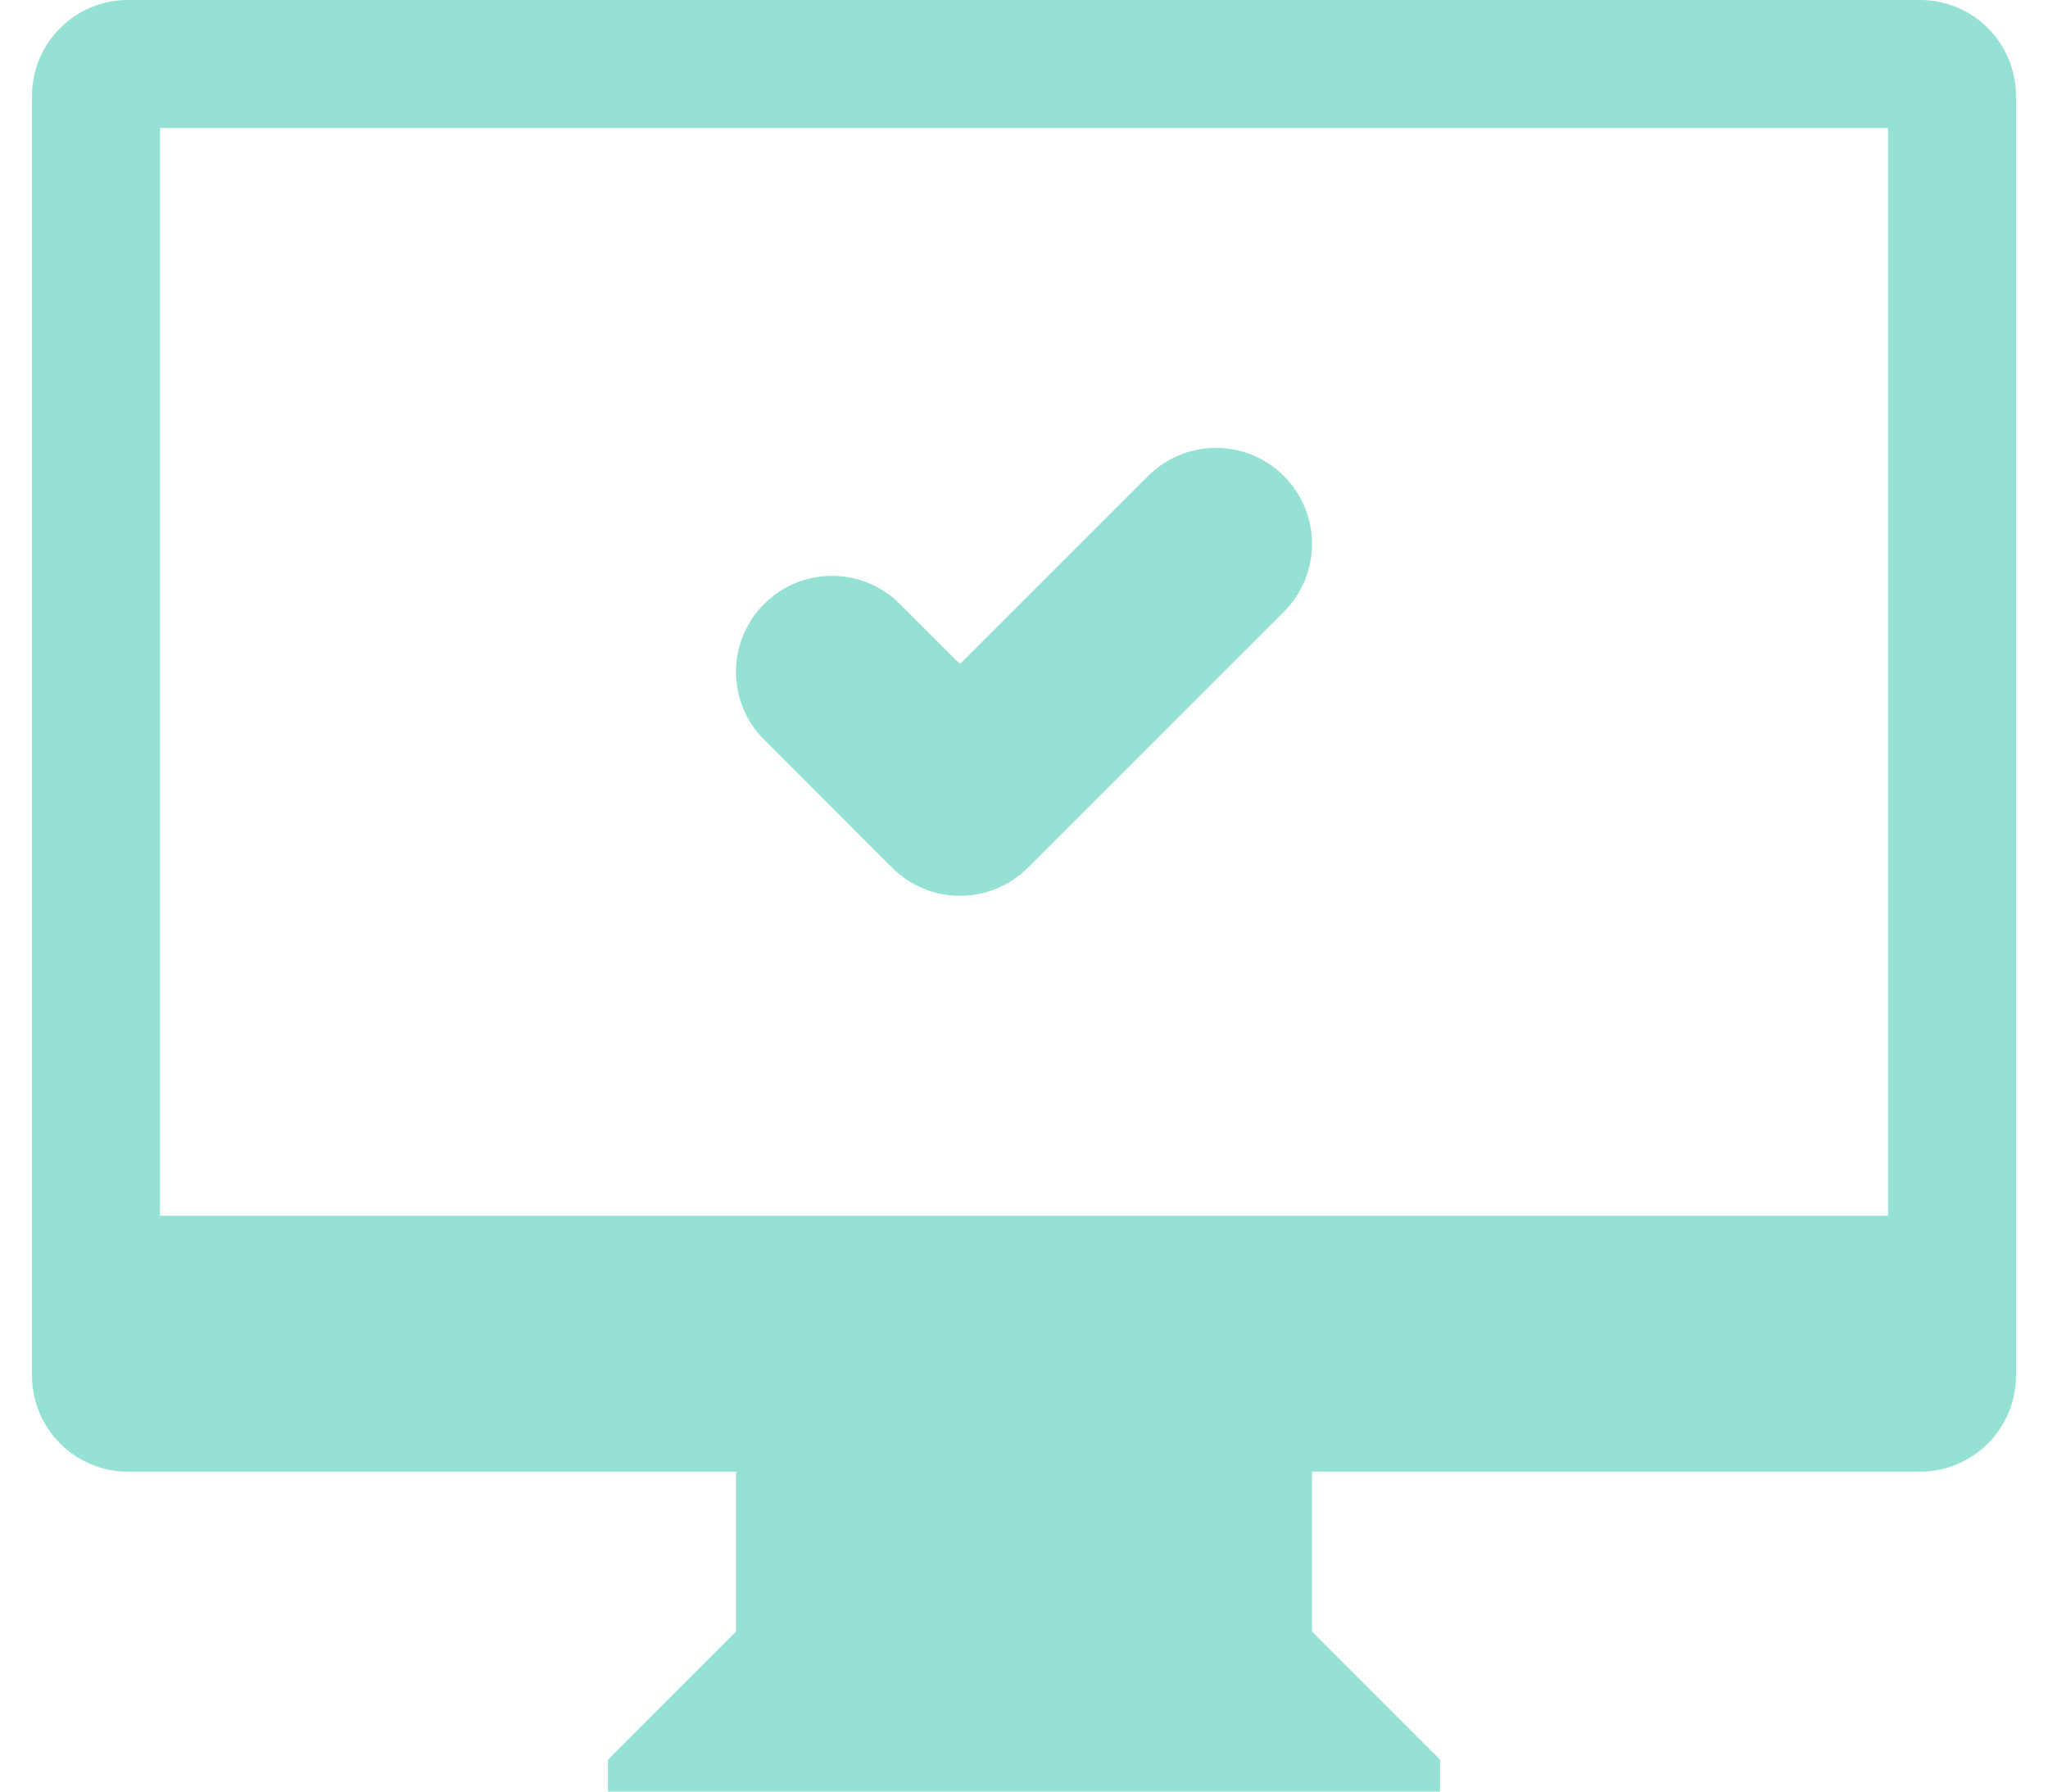
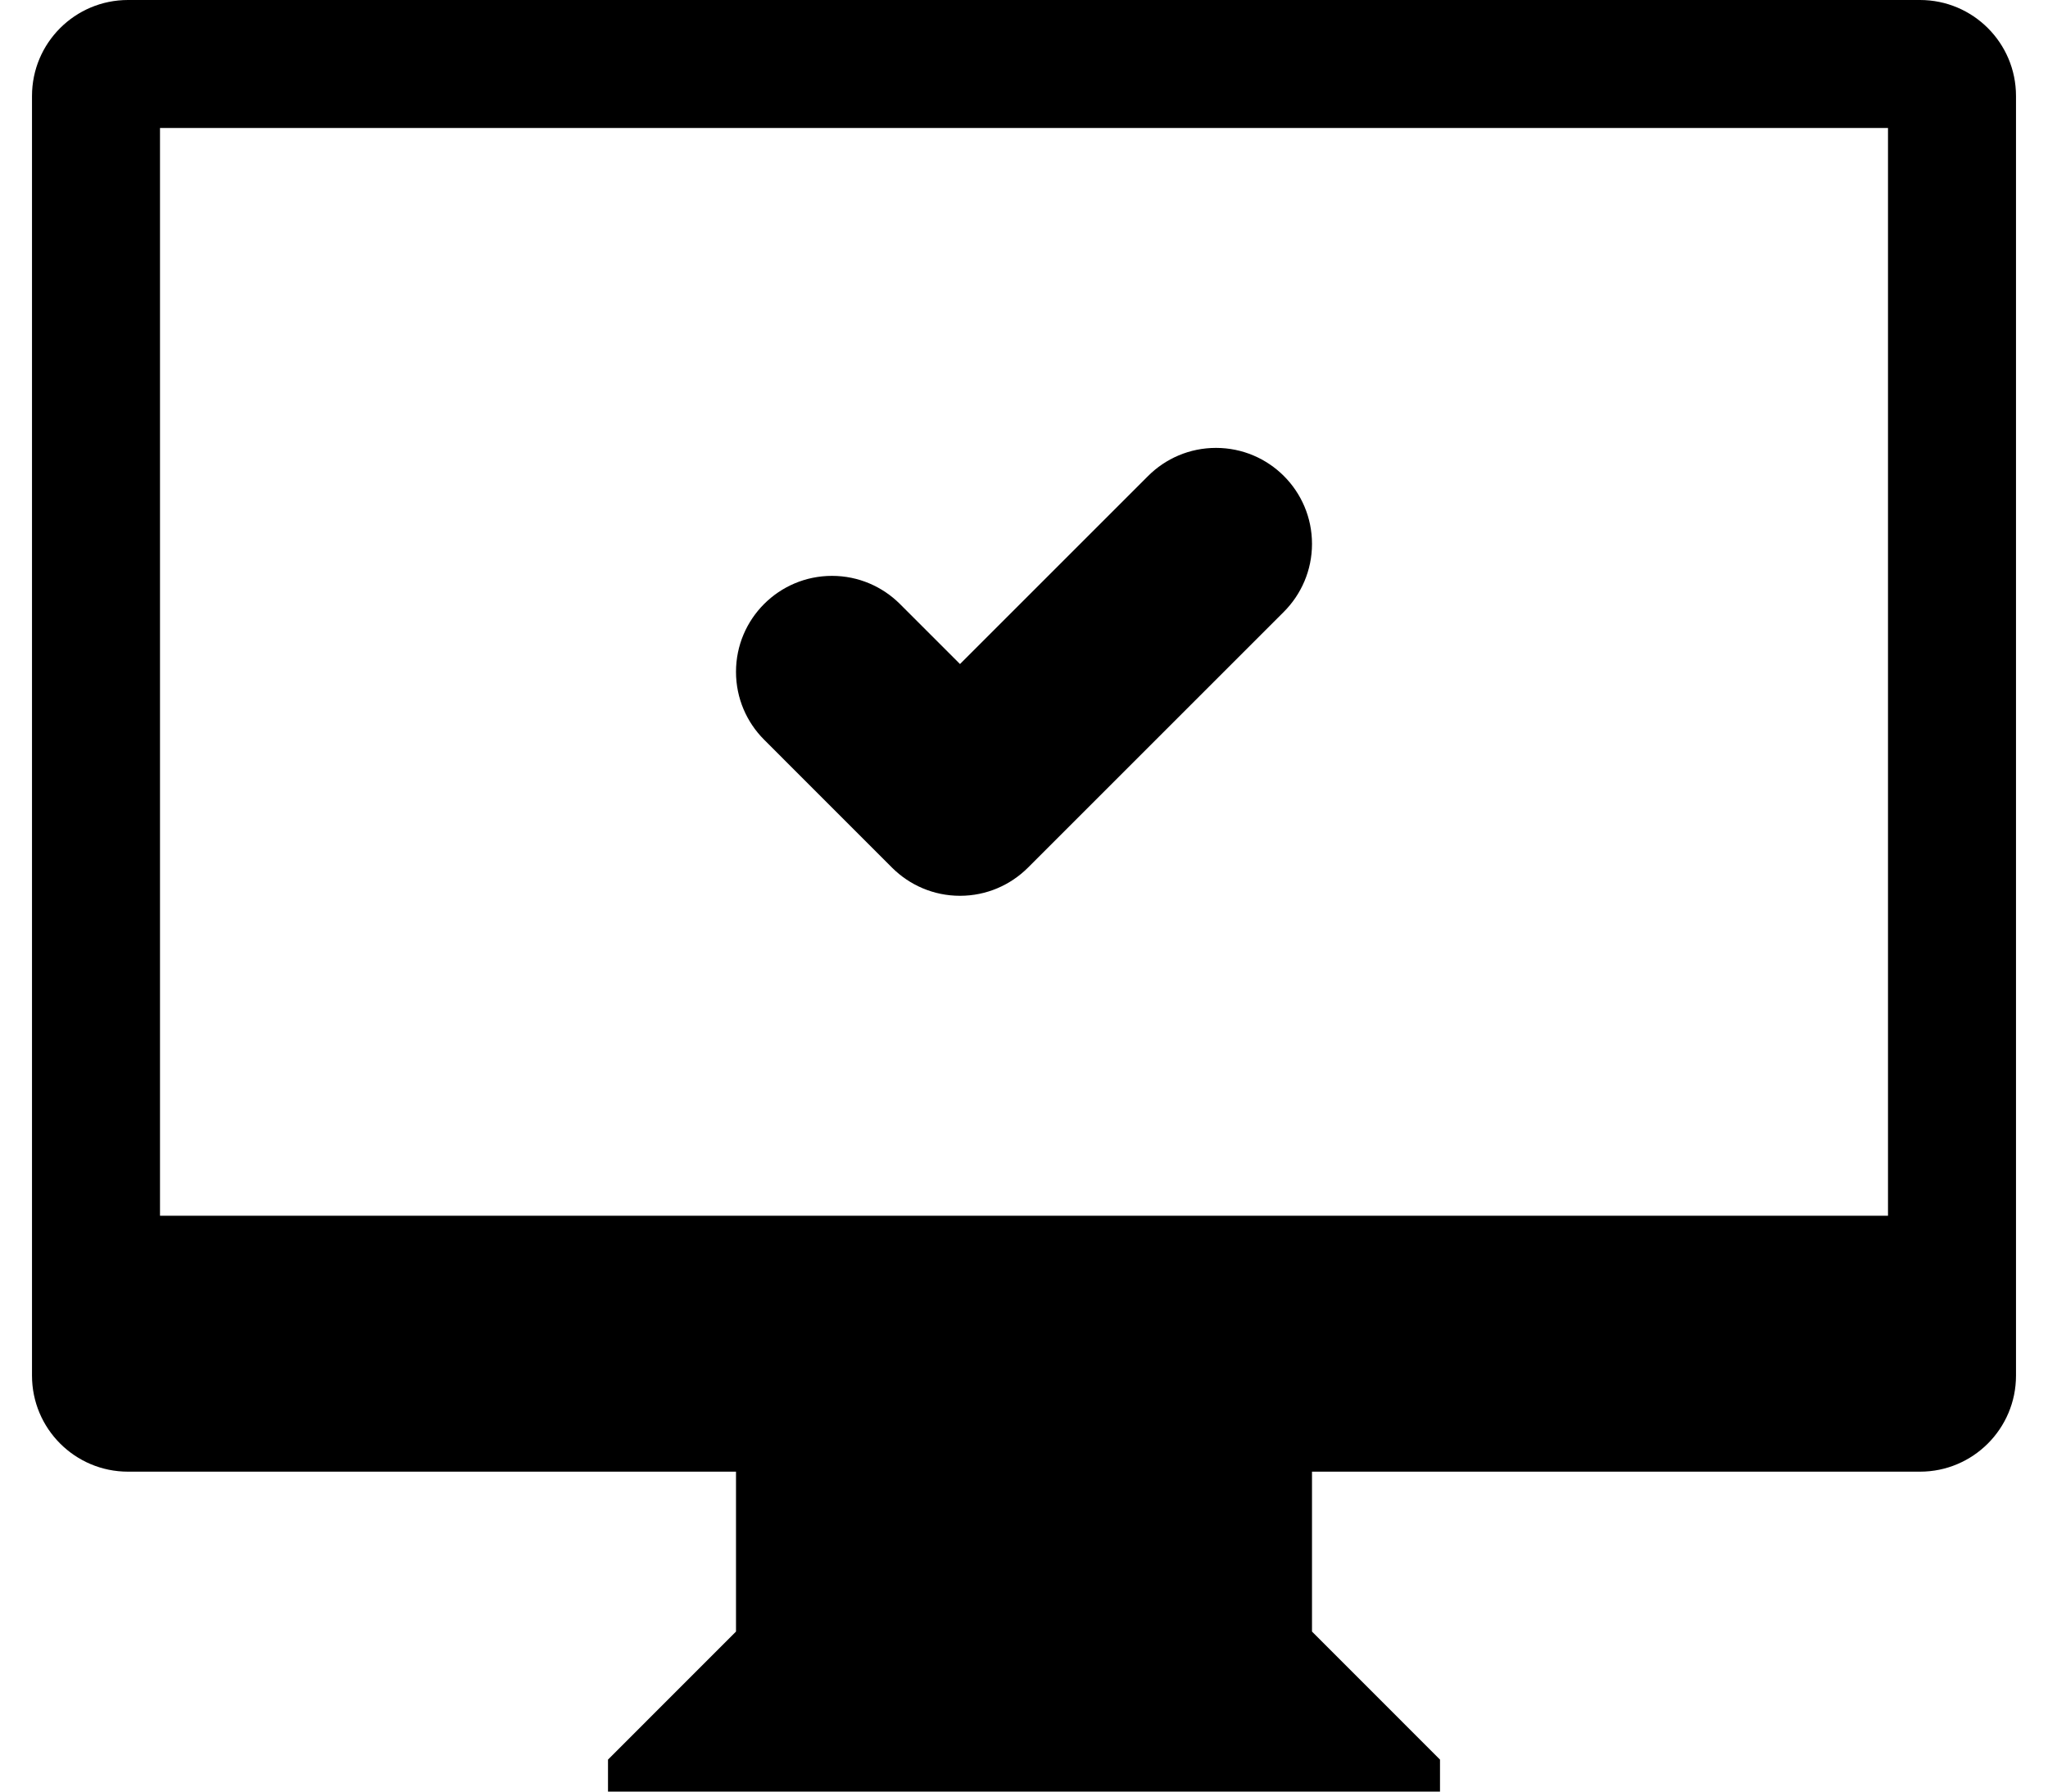
- <svg xmlns="http://www.w3.org/2000/svg" width="32px" height="28px">
-   <path fill-rule="evenodd" fill="rgb(149, 225, 211)" d="M30.000,23.000 L22.500,23.000 L20.500,23.000 L20.500,25.499 L22.500,27.500 L22.500,28.000 L9.500,28.000 L9.500,27.500 L11.500,25.499 L11.500,23.000 L9.500,23.000 L2.000,23.000 C1.172,23.000 0.500,22.328 0.500,21.499 L0.500,1.500 C0.500,0.671 1.172,-0.000 2.000,-0.000 L30.000,-0.000 C30.828,-0.000 31.500,0.671 31.500,1.500 L31.500,21.499 C31.500,22.328 30.828,23.000 30.000,23.000 ZM29.500,2.000 L2.500,2.000 L2.500,19.000 L29.500,19.000 L29.500,2.000 ZM13.000,9.000 C13.414,9.000 13.789,9.168 14.061,9.439 L14.061,9.439 L15.000,10.378 L17.939,7.439 L17.939,7.439 C18.211,7.167 18.586,7.000 19.000,7.000 C19.828,7.000 20.500,7.671 20.500,8.500 C20.500,8.914 20.332,9.289 20.061,9.561 L20.061,9.561 L16.061,13.561 L16.061,13.561 C15.789,13.832 15.414,14.000 15.000,14.000 C14.586,14.000 14.211,13.832 13.939,13.561 L13.939,13.561 L11.939,11.560 L11.939,11.560 C11.668,11.289 11.500,10.914 11.500,10.500 C11.500,9.671 12.172,9.000 13.000,9.000 Z" />
+ <svg xmlns="http://www.w3.org/2000/svg" viewBox="0 0 32 28">
+   <path d="M30.000,23.000 L22.500,23.000 L20.500,23.000 L20.500,25.499 L22.500,27.500 L22.500,28.000 L9.500,28.000 L9.500,27.500 L11.500,25.499 L11.500,23.000 L9.500,23.000 L2.000,23.000 C1.172,23.000 0.500,22.328 0.500,21.499 L0.500,1.500 C0.500,0.671 1.172,-0.000 2.000,-0.000 L30.000,-0.000 C30.828,-0.000 31.500,0.671 31.500,1.500 L31.500,21.499 C31.500,22.328 30.828,23.000 30.000,23.000 ZM29.500,2.000 L2.500,2.000 L2.500,19.000 L29.500,19.000 L29.500,2.000 ZM13.000,9.000 C13.414,9.000 13.789,9.168 14.061,9.439 L14.061,9.439 L15.000,10.378 L17.939,7.439 L17.939,7.439 C18.211,7.167 18.586,7.000 19.000,7.000 C19.828,7.000 20.500,7.671 20.500,8.500 C20.500,8.914 20.332,9.289 20.061,9.561 L20.061,9.561 L16.061,13.561 L16.061,13.561 C15.789,13.832 15.414,14.000 15.000,14.000 C14.586,14.000 14.211,13.832 13.939,13.561 L13.939,13.561 L11.939,11.560 L11.939,11.560 C11.668,11.289 11.500,10.914 11.500,10.500 C11.500,9.671 12.172,9.000 13.000,9.000 Z" />
</svg>
